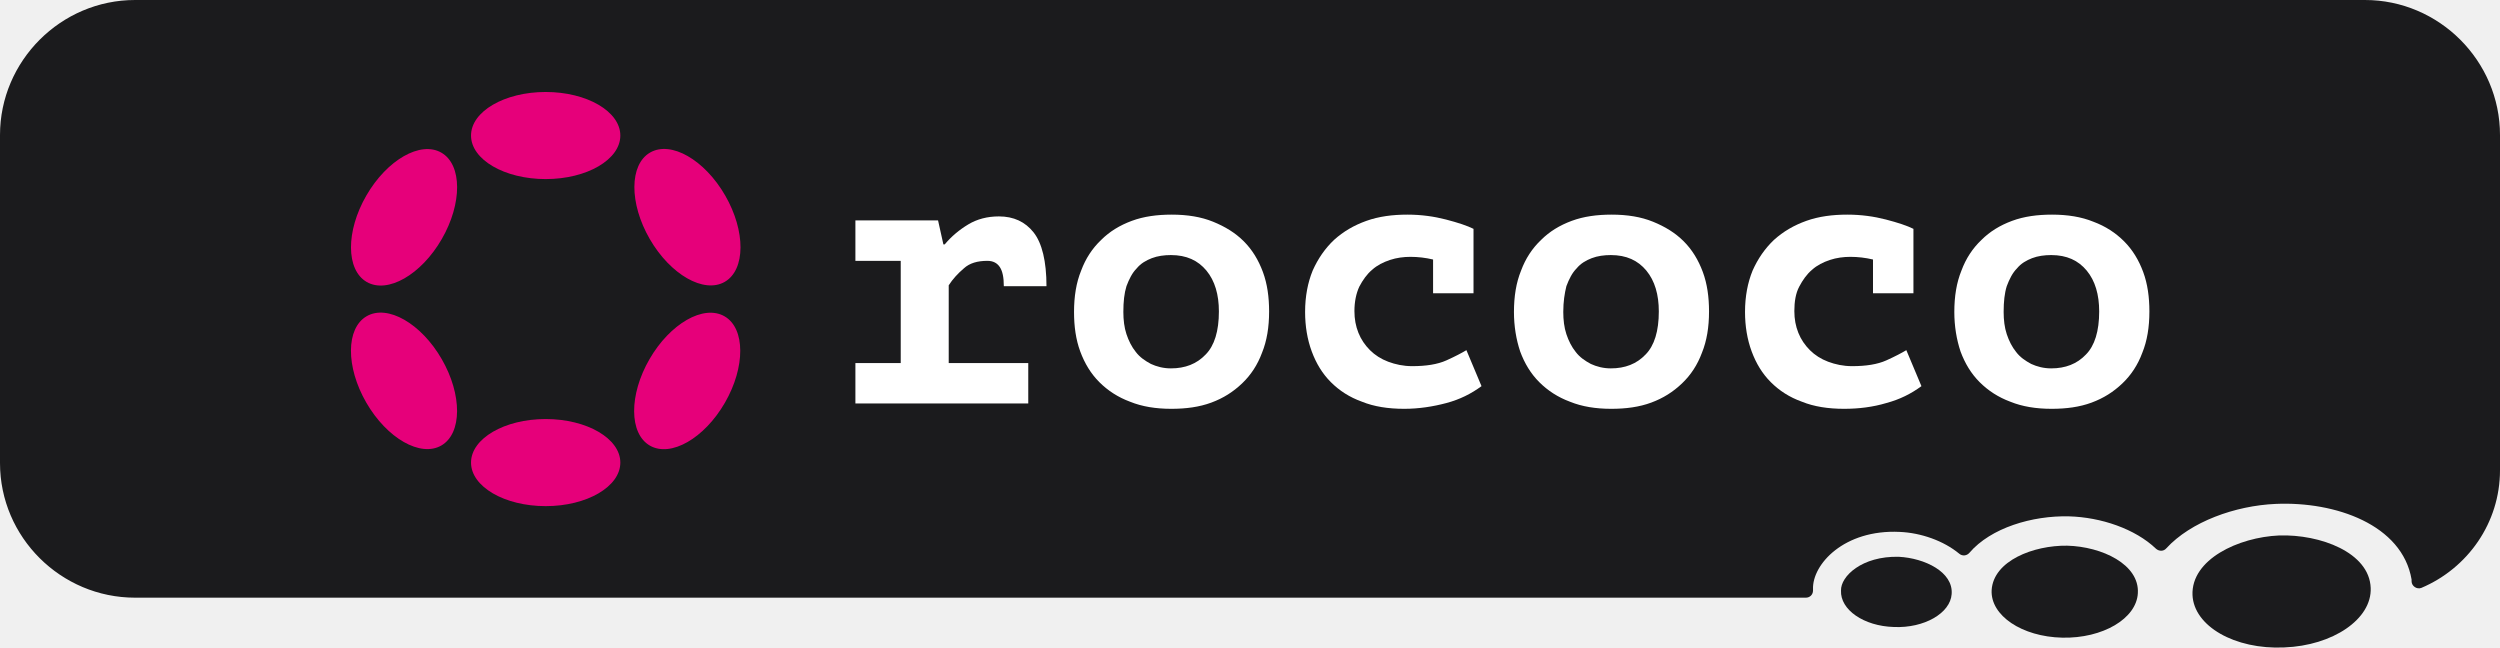
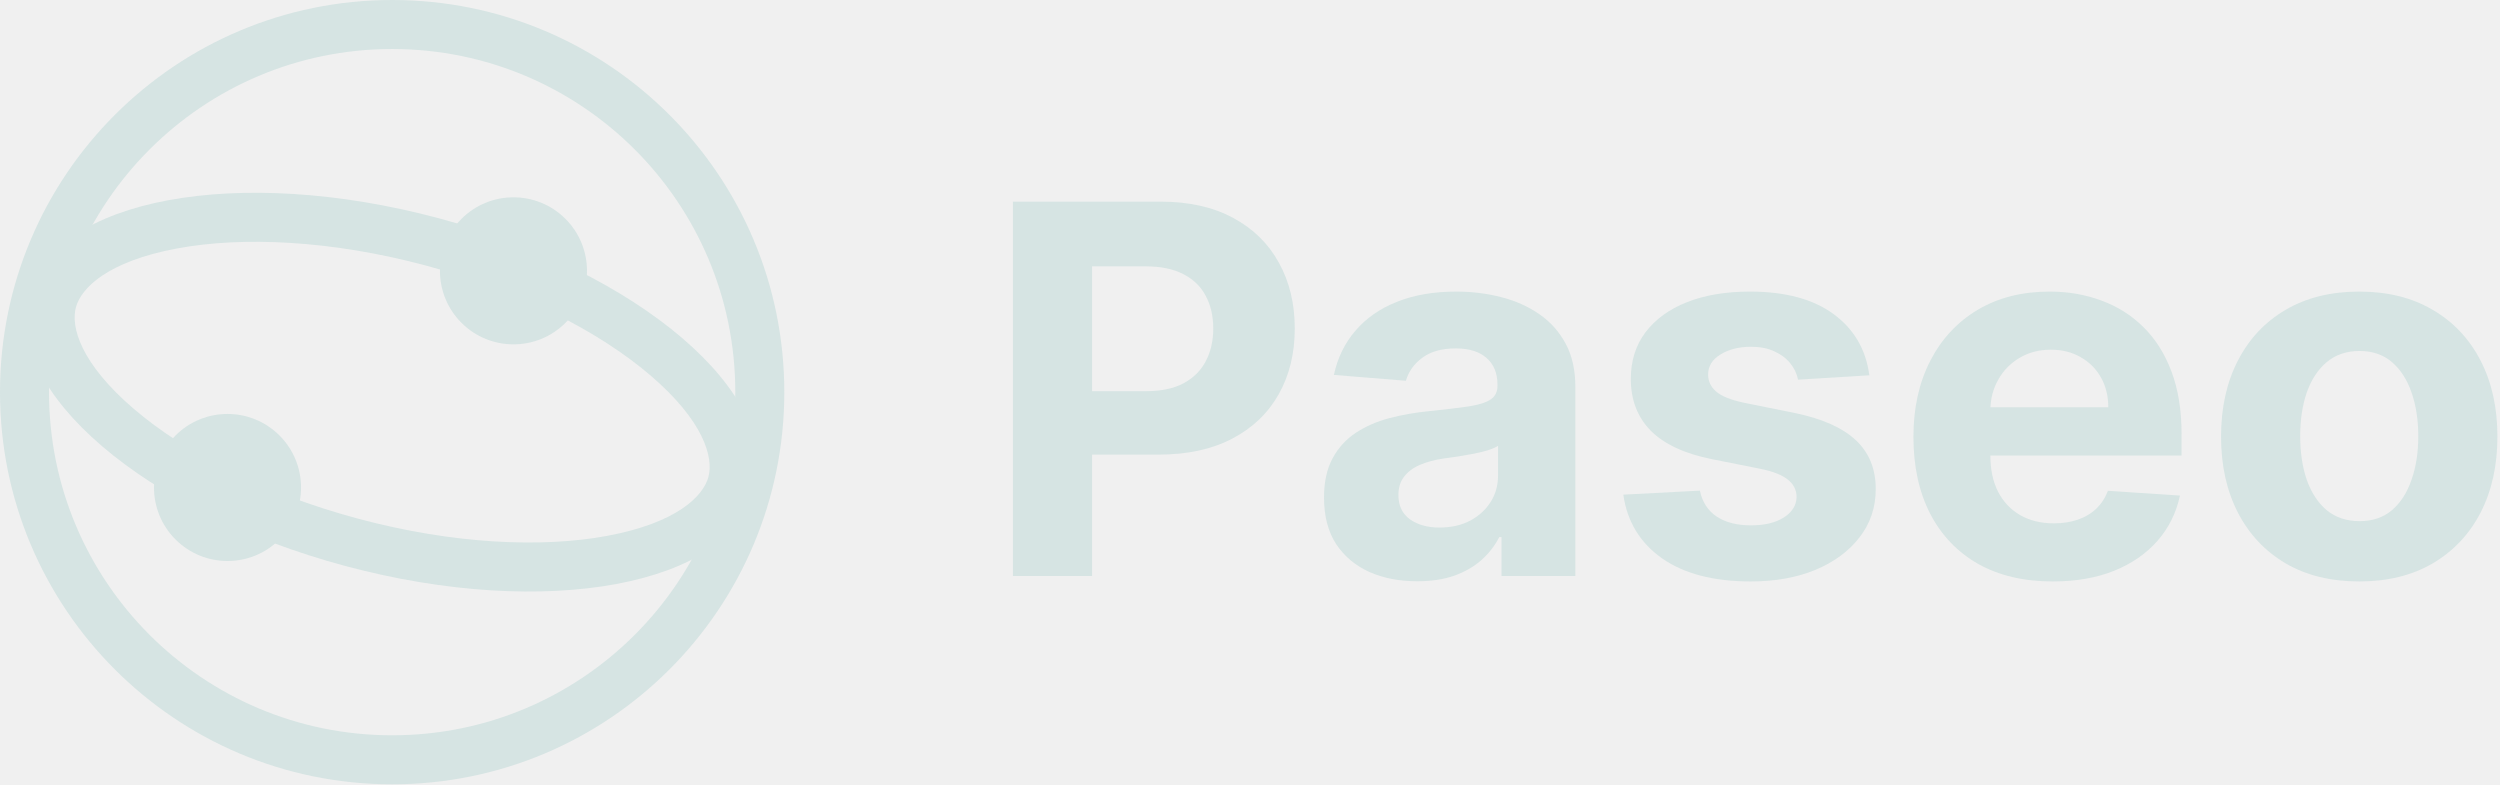
- <svg xmlns="http://www.w3.org/2000/svg" version="1.1" id="Layer_1" x="0px" y="0px" viewBox="0 0 562.6 145.8" style="enable-background:new 0 0 562.6 145.8;" xml:space="preserve">
-   <style type="text/css">
- 	.st0{fill:#1B1B1D;}
- 	.st1{fill-rule:evenodd;clip-rule:evenodd;fill:#1B1B1D;}
- 	.st2{fill:#E6007A;}
- 	.st3{fill:#FFFFFF;}
- </style>
-   <g>
-     <g>
-       <path class="st0" d="M562.6,30.4v75.4c0,11.9-7.3,22.1-17.7,26.5c-1,0.4-2.2-0.4-2.2-1.5c0-0.2,0-0.3,0-0.4    c-2.1-12.3-17.1-17.6-30.6-17c-9.1,0.4-19.1,4-24.6,10c-0.6,0.7-1.6,0.7-2.3,0.1c-4.7-4.5-12.4-7.1-19.6-7.3    c-8.3-0.2-17.6,2.6-22.4,8.2c-0.6,0.7-1.6,0.8-2.3,0.2c-3.5-2.9-8.6-4.7-13.4-4.9c-12.5-0.6-19.7,7.3-19.5,12.9c0,0.1,0,0.2,0,0.3    c0,0.9-0.7,1.6-1.6,1.6h-376C13.7,134.5,0,120.9,0,104.2V30.4C0,13.7,13.7,0,30.4,0h501.8C548.9,0,562.6,13.7,562.6,30.4z" />
-       <g>
-         <path class="st1" d="M533.5,132.3c0.3,7-8.5,13-19.5,13.4c-11.1,0.5-20.3-4.8-20.6-11.8c-0.3-8,10.3-13,19.5-13.4     C522.1,120.2,533.2,124.3,533.5,132.3z" />
-         <path class="st1" d="M481.1,133.5c-0.3,5.7-7.9,10.2-17,10c-9.1-0.2-16.2-5-15.9-10.7c0.4-6.6,9.4-10.1,17-10     C473,123,481.5,127,481.1,133.5z" />
-         <path class="st1" d="M439.2,133.7c-0.3,4.3-6.2,7.7-13,7.4c-6.8-0.2-12.1-3.9-11.9-8.2c-0.1-3.2,4.7-7.8,13-7.6     C433.1,125.6,439.6,128.7,439.2,133.7z" />
-       </g>
-     </g>
-     <g>
-       <ellipse class="st2" cx="122.8" cy="30.5" rx="16.8" ry="9.8" />
-       <ellipse class="st2" cx="122.8" cy="104.1" rx="16.8" ry="9.8" />
-       <ellipse transform="matrix(0.5 -0.866 0.866 0.5 3.1309 103.1746)" class="st2" cx="90.9" cy="48.9" rx="16.8" ry="9.8" />
-       <ellipse transform="matrix(0.5 -0.866 0.866 0.5 3.1307 176.7638)" class="st2" cx="154.6" cy="85.7" rx="16.8" ry="9.8" />
-       <ellipse transform="matrix(0.866 -0.5 0.5 0.866 -30.6516 56.9414)" class="st2" cx="90.9" cy="85.7" rx="9.8" ry="16.8" />
-       <ellipse transform="matrix(0.866 -0.5 0.5 0.866 -3.7186 83.8792)" class="st2" cx="154.7" cy="48.9" rx="9.8" ry="16.8" />
-       <g>
-         <path class="st3" d="M192.5,81.7h10.2v-23h-10.2v-9.1h18.6l1.2,5.4h0.3c1.5-1.8,3.3-3.3,5.3-4.5c2-1.2,4.3-1.8,6.9-1.8     c3.3,0,5.9,1.2,7.8,3.6c1.9,2.4,2.9,6.5,2.9,12.1h-9.6c0-2-0.3-3.4-0.9-4.3c-0.6-0.9-1.5-1.4-2.8-1.4c-2.2,0-4,0.5-5.3,1.7     c-1.3,1.1-2.5,2.4-3.4,3.8v17.5h17.9v9.1h-38.9L192.5,81.7L192.5,81.7z" />
-         <path class="st3" d="M241.7,70.2c0-3.5,0.5-6.6,1.6-9.3c1-2.7,2.5-5,4.5-6.9c1.9-1.9,4.2-3.3,6.9-4.3c2.7-1,5.7-1.4,9-1.4     c3.5,0,6.6,0.5,9.3,1.6s5,2.5,6.9,4.4c1.9,1.9,3.3,4.2,4.3,6.9s1.4,5.7,1.4,8.9c0,3.5-0.5,6.6-1.6,9.3c-1,2.7-2.5,5-4.5,6.9     s-4.2,3.3-6.9,4.3c-2.7,1-5.7,1.4-9,1.4c-3.5,0-6.6-0.5-9.3-1.6c-2.7-1-5-2.5-6.9-4.4c-1.9-1.9-3.3-4.2-4.3-6.9     C242.1,76.4,241.7,73.4,241.7,70.2z M252.8,70.2c0,1.8,0.2,3.5,0.7,5c0.5,1.5,1.2,2.9,2.1,4c0.9,1.2,2.1,2,3.4,2.7     c1.3,0.6,2.8,1,4.5,1c3.2,0,5.8-1,7.8-3.1c2-2,3-5.3,3-9.7c0-3.8-0.9-6.9-2.8-9.2c-1.9-2.3-4.5-3.5-8-3.5c-1.5,0-3,0.2-4.3,0.7     c-1.3,0.5-2.5,1.2-3.4,2.3c-1,1-1.7,2.4-2.3,4C253,66,252.8,67.9,252.8,70.2z" />
-         <path class="st3" d="M333.4,86.9c-2.3,1.7-4.9,3-7.9,3.8S319.3,92,316,92c-3.6,0-6.8-0.5-9.5-1.6c-2.8-1-5.1-2.5-7-4.4     c-1.9-1.9-3.3-4.2-4.3-6.9c-1-2.7-1.5-5.7-1.5-8.9c0-3.5,0.6-6.6,1.7-9.3c1.2-2.7,2.8-5,4.8-6.9c2.1-1.9,4.5-3.3,7.3-4.3     c2.8-1,5.9-1.4,9.2-1.4c3.1,0,6,0.4,8.7,1.1c2.7,0.7,4.8,1.4,6.2,2.1V66h-9.1v-7.6c-1.7-0.4-3.4-0.6-5.1-0.6     c-1.5,0-3.1,0.2-4.6,0.7c-1.5,0.5-2.9,1.2-4,2.2c-1.2,1-2.1,2.3-2.9,3.8c-0.7,1.5-1.1,3.4-1.1,5.5c0,1.8,0.3,3.4,0.9,4.9     c0.6,1.5,1.5,2.8,2.6,3.9c1.1,1.1,2.5,2,4.1,2.6c1.6,0.6,3.4,1,5.4,1c3.1,0,5.7-0.4,7.7-1.3s3.5-1.7,4.5-2.3L333.4,86.9z" />
-         <path class="st3" d="M340.7,70.2c0-3.5,0.5-6.6,1.6-9.3c1-2.7,2.5-5,4.5-6.9c1.9-1.9,4.2-3.3,6.9-4.3c2.7-1,5.7-1.4,9-1.4     c3.5,0,6.6,0.5,9.3,1.6s5,2.5,6.9,4.4c1.9,1.9,3.3,4.2,4.3,6.9s1.4,5.7,1.4,8.9c0,3.5-0.5,6.6-1.6,9.3c-1,2.7-2.5,5-4.5,6.9     s-4.2,3.3-6.9,4.3c-2.7,1-5.7,1.4-9,1.4c-3.5,0-6.6-0.5-9.3-1.6c-2.7-1-5-2.5-6.9-4.4c-1.9-1.9-3.3-4.2-4.3-6.9     C341.2,76.4,340.7,73.4,340.7,70.2z M351.8,70.2c0,1.8,0.2,3.5,0.7,5c0.5,1.5,1.2,2.9,2.1,4c0.9,1.2,2.1,2,3.4,2.7     c1.3,0.6,2.8,1,4.5,1c3.2,0,5.8-1,7.8-3.1c2-2,3-5.3,3-9.7c0-3.8-0.9-6.9-2.8-9.2c-1.9-2.3-4.5-3.5-8-3.5c-1.5,0-3,0.2-4.3,0.7     c-1.3,0.5-2.5,1.2-3.4,2.3c-1,1-1.7,2.4-2.3,4C352.1,66,351.8,67.9,351.8,70.2z" />
-         <path class="st3" d="M432.4,86.9c-2.3,1.7-4.9,3-7.9,3.8c-3,0.9-6.2,1.3-9.5,1.3c-3.6,0-6.8-0.5-9.5-1.6c-2.8-1-5.1-2.5-7-4.4     c-1.9-1.9-3.3-4.2-4.3-6.9c-1-2.7-1.5-5.7-1.5-8.9c0-3.5,0.6-6.6,1.7-9.3c1.2-2.7,2.8-5,4.8-6.9c2.1-1.9,4.5-3.3,7.3-4.3     c2.8-1,5.9-1.4,9.2-1.4c3.1,0,6,0.4,8.7,1.1c2.7,0.7,4.8,1.4,6.2,2.1V66h-9.1v-7.6c-1.7-0.4-3.4-0.6-5.1-0.6     c-1.5,0-3.1,0.2-4.6,0.7c-1.5,0.5-2.9,1.2-4,2.2c-1.2,1-2.1,2.3-2.9,3.8s-1.1,3.4-1.1,5.5c0,1.8,0.3,3.4,0.9,4.9     c0.6,1.5,1.5,2.8,2.6,3.9c1.1,1.1,2.5,2,4.1,2.6c1.6,0.6,3.4,1,5.4,1c3.1,0,5.7-0.4,7.7-1.3s3.5-1.7,4.5-2.3L432.4,86.9z" />
-         <path class="st3" d="M439.8,70.2c0-3.5,0.5-6.6,1.6-9.3c1-2.7,2.5-5,4.5-6.9c1.9-1.9,4.2-3.3,6.9-4.3c2.7-1,5.7-1.4,9-1.4     c3.5,0,6.6,0.5,9.3,1.6c2.7,1,5,2.5,6.9,4.4c1.9,1.9,3.3,4.2,4.3,6.9s1.4,5.7,1.4,8.9c0,3.5-0.5,6.6-1.6,9.3     c-1,2.7-2.5,5-4.5,6.9s-4.2,3.3-6.9,4.3c-2.7,1-5.7,1.4-9,1.4c-3.5,0-6.6-0.5-9.3-1.6c-2.7-1-5-2.5-6.9-4.4s-3.3-4.2-4.3-6.9     C440.3,76.4,439.8,73.4,439.8,70.2z M450.9,70.2c0,1.8,0.2,3.5,0.7,5c0.5,1.5,1.2,2.9,2.1,4c0.9,1.2,2.1,2,3.4,2.7     c1.3,0.6,2.8,1,4.5,1c3.2,0,5.8-1,7.8-3.1c2-2,3-5.3,3-9.7c0-3.8-0.9-6.9-2.8-9.2c-1.9-2.3-4.5-3.5-8-3.5c-1.5,0-3,0.2-4.3,0.7     c-1.3,0.5-2.5,1.2-3.4,2.3c-1,1-1.7,2.4-2.3,4C451.1,66,450.9,67.9,450.9,70.2z" />
-       </g>
-     </g>
+ <svg xmlns="http://www.w3.org/2000/svg" width="204" height="64" viewBox="0 0 204 64" fill="none">
+   <g clip-path="url(#clip0_1_75)">
+     <path fill-rule="evenodd" clip-rule="evenodd" d="M32 60C47.464 60 60 47.464 60 32C60 16.536 47.464 4 32 4C16.536 4 4 16.536 4 32C4 47.464 16.536 60 32 60ZM32 64C49.673 64 64 49.673 64 32C64 14.327 49.673 0 32 0C14.327 0 0 14.327 0 32C0 49.673 14.327 64 32 64Z" fill="#D6E4E3" />
+     <path fill-rule="evenodd" clip-rule="evenodd" d="M10.931 33.374C15.066 36.913 21.486 40.251 29.233 42.327C36.98 44.403 44.208 44.721 49.559 43.724C55.229 42.667 57.386 40.491 57.808 38.915C58.23 37.339 57.45 34.377 53.069 30.626C48.933 27.087 42.514 23.749 34.767 21.673C27.02 19.597 19.791 19.279 14.441 20.276C8.771 21.333 6.614 23.509 6.192 25.085C5.77 26.661 6.549 29.623 10.931 33.374ZM2.328 24.049C0.228 31.887 11.81 41.8 28.198 46.191C44.585 50.582 59.572 47.788 61.672 39.95C63.772 32.113 52.19 22.2 35.802 17.809C19.415 13.418 4.428 16.212 2.328 24.049Z" fill="#D6E4E3" />
+     <path d="M46.142 26.343C43.799 28.686 40 28.686 37.657 26.343C35.314 24 35.314 20.201 37.657 17.858C40 15.515 43.799 15.515 46.142 17.858C48.485 20.201 48.485 24 46.142 26.343Z" fill="#D6E4E3" />
+     <path d="M22.808 44.021C20.464 46.364 16.665 46.364 14.322 44.021C11.979 41.678 11.979 37.879 14.322 35.536C16.665 33.193 20.464 33.193 22.808 35.536C25.151 37.879 25.151 41.678 22.808 44.021Z" fill="#D6E4E3" />
  </g>
+   <path d="M192.513 47.447C190.197 47.447 188.193 46.955 186.503 45.971C184.822 44.977 183.525 43.594 182.61 41.825C181.695 40.045 181.238 37.981 181.238 35.635C181.238 33.269 181.695 31.2 182.61 29.43C183.525 27.651 184.822 26.268 186.503 25.284C188.193 24.29 190.197 23.793 192.513 23.793C194.83 23.793 196.829 24.29 198.509 25.284C200.199 26.268 201.502 27.651 202.417 29.43C203.332 31.2 203.789 33.269 203.789 35.635C203.789 37.981 203.332 40.045 202.417 41.825C201.502 43.594 200.199 44.977 198.509 45.971C196.829 46.955 194.83 47.447 192.513 47.447ZM192.543 42.526C193.597 42.526 194.477 42.227 195.183 41.631C195.889 41.024 196.421 40.199 196.779 39.155C197.147 38.111 197.331 36.923 197.331 35.59C197.331 34.258 197.147 33.07 196.779 32.026C196.421 30.982 195.889 30.156 195.183 29.55C194.477 28.943 193.597 28.64 192.543 28.64C191.479 28.64 190.584 28.943 189.859 29.55C189.143 30.156 188.601 30.982 188.233 32.026C187.875 33.07 187.696 34.258 187.696 35.59C187.696 36.923 187.875 38.111 188.233 39.155C188.601 40.199 189.143 41.024 189.859 41.631C190.584 42.227 191.479 42.526 192.543 42.526Z" fill="#D6E4E3" />
+   <path d="M167.501 47.447C165.145 47.447 163.116 46.97 161.416 46.016C159.726 45.051 158.423 43.689 157.508 41.929C156.594 40.159 156.136 38.066 156.136 35.65C156.136 33.293 156.594 31.225 157.508 29.445C158.423 27.666 159.711 26.278 161.371 25.284C163.042 24.29 165.001 23.793 167.248 23.793C168.759 23.793 170.166 24.036 171.469 24.523C172.781 25.001 173.925 25.722 174.899 26.686C175.883 27.651 176.649 28.864 177.196 30.325C177.743 31.777 178.016 33.477 178.016 35.426V37.171H158.672V33.234H172.035C172.035 32.319 171.836 31.509 171.439 30.802C171.041 30.097 170.489 29.545 169.783 29.147C169.087 28.739 168.277 28.535 167.352 28.535C166.388 28.535 165.533 28.759 164.787 29.207C164.051 29.644 163.474 30.236 163.057 30.982C162.639 31.717 162.425 32.538 162.415 33.443V37.186C162.415 38.32 162.624 39.299 163.042 40.124C163.469 40.95 164.071 41.586 164.846 42.033C165.622 42.481 166.542 42.705 167.606 42.705C168.312 42.705 168.958 42.605 169.545 42.406C170.131 42.207 170.633 41.909 171.051 41.511C171.469 41.114 171.787 40.626 172.006 40.05L177.882 40.438C177.584 41.849 176.972 43.082 176.047 44.136C175.133 45.18 173.949 45.996 172.498 46.582C171.056 47.159 169.39 47.447 167.501 47.447Z" fill="#D6E4E3" />
+   <path d="M152.538 30.624L146.721 30.982C146.622 30.484 146.408 30.037 146.08 29.639C145.752 29.232 145.319 28.908 144.782 28.67C144.255 28.421 143.624 28.297 142.888 28.297C141.904 28.297 141.074 28.506 140.397 28.923C139.721 29.331 139.383 29.878 139.383 30.564C139.383 31.111 139.602 31.573 140.039 31.951C140.477 32.329 141.228 32.632 142.292 32.861L146.438 33.696C148.665 34.153 150.326 34.889 151.419 35.903C152.513 36.918 153.06 38.25 153.06 39.901C153.06 41.402 152.618 42.719 151.733 43.853C150.858 44.986 149.654 45.871 148.123 46.508C146.602 47.134 144.847 47.447 142.858 47.447C139.826 47.447 137.409 46.816 135.61 45.553C133.82 44.281 132.771 42.55 132.463 40.363L138.712 40.035C138.901 40.959 139.358 41.666 140.084 42.153C140.81 42.63 141.74 42.869 142.873 42.869C143.987 42.869 144.882 42.655 145.558 42.227C146.244 41.79 146.592 41.228 146.602 40.542C146.592 39.965 146.348 39.493 145.871 39.125C145.394 38.747 144.658 38.459 143.664 38.26L139.696 37.469C137.459 37.022 135.794 36.246 134.7 35.143C133.616 34.039 133.074 32.632 133.074 30.922C133.074 29.45 133.472 28.183 134.267 27.119C135.073 26.055 136.201 25.234 137.653 24.658C139.115 24.081 140.825 23.793 142.784 23.793C145.677 23.793 147.954 24.404 149.615 25.627C151.285 26.85 152.26 28.516 152.538 30.624Z" fill="#D6E4E3" />
+   <path d="M115.646 47.432C114.185 47.432 112.882 47.179 111.739 46.672C110.595 46.155 109.69 45.394 109.024 44.39C108.368 43.376 108.04 42.113 108.04 40.602C108.04 39.329 108.273 38.26 108.741 37.395C109.208 36.53 109.844 35.834 110.65 35.307C111.455 34.78 112.37 34.382 113.394 34.114C114.428 33.845 115.512 33.656 116.646 33.547C117.978 33.408 119.052 33.278 119.867 33.159C120.683 33.03 121.274 32.841 121.642 32.592C122.01 32.344 122.194 31.976 122.194 31.489V31.399C122.194 30.454 121.896 29.724 121.299 29.207C120.712 28.69 119.877 28.431 118.793 28.431C117.65 28.431 116.74 28.685 116.064 29.192C115.388 29.689 114.94 30.315 114.722 31.071L108.845 30.594C109.143 29.202 109.73 27.999 110.605 26.984C111.48 25.96 112.609 25.175 113.991 24.628C115.383 24.071 116.994 23.793 118.823 23.793C120.096 23.793 121.314 23.942 122.477 24.24C123.651 24.538 124.69 25.001 125.594 25.627C126.509 26.253 127.23 27.059 127.757 28.043C128.284 29.018 128.548 30.186 128.548 31.548V47H122.522V43.823H122.343C121.975 44.539 121.483 45.17 120.867 45.717C120.25 46.254 119.509 46.677 118.644 46.985C117.779 47.283 116.78 47.432 115.646 47.432ZM117.466 43.048C118.401 43.048 119.226 42.864 119.942 42.496C120.658 42.118 121.219 41.611 121.627 40.974C122.035 40.338 122.239 39.617 122.239 38.812V36.381C122.04 36.51 121.766 36.629 121.418 36.739C121.08 36.838 120.697 36.932 120.27 37.022C119.842 37.102 119.415 37.176 118.987 37.246C118.56 37.305 118.172 37.36 117.824 37.41C117.078 37.519 116.427 37.693 115.87 37.932C115.313 38.17 114.881 38.494 114.572 38.901C114.264 39.299 114.11 39.796 114.11 40.393C114.11 41.258 114.423 41.919 115.05 42.376C115.686 42.824 116.491 43.048 117.466 43.048Z" fill="#D6E4E3" />
+   <path d="M82.655 47V16.454H94.706C97.023 16.454 98.996 16.897 100.627 17.782C102.258 18.657 103.501 19.875 104.356 21.436C105.221 22.987 105.653 24.777 105.653 26.805C105.653 28.834 105.216 30.624 104.341 32.175C103.466 33.726 102.198 34.934 100.538 35.799C98.887 36.664 96.888 37.097 94.542 37.097H86.861V31.921H93.498C94.741 31.921 95.765 31.707 96.57 31.28C97.386 30.842 97.992 30.241 98.39 29.475C98.798 28.7 99.001 27.81 99.001 26.805C99.001 25.791 98.798 24.906 98.39 24.151C97.992 23.385 97.386 22.793 96.57 22.376C95.755 21.948 94.721 21.734 93.468 21.734H89.113V47H82.655Z" fill="#D6E4E3" />
+   <defs>
+     <clipPath id="clip0_1_75">
+       <rect width="64" height="64" fill="white" />
+     </clipPath>
+   </defs>
</svg>
